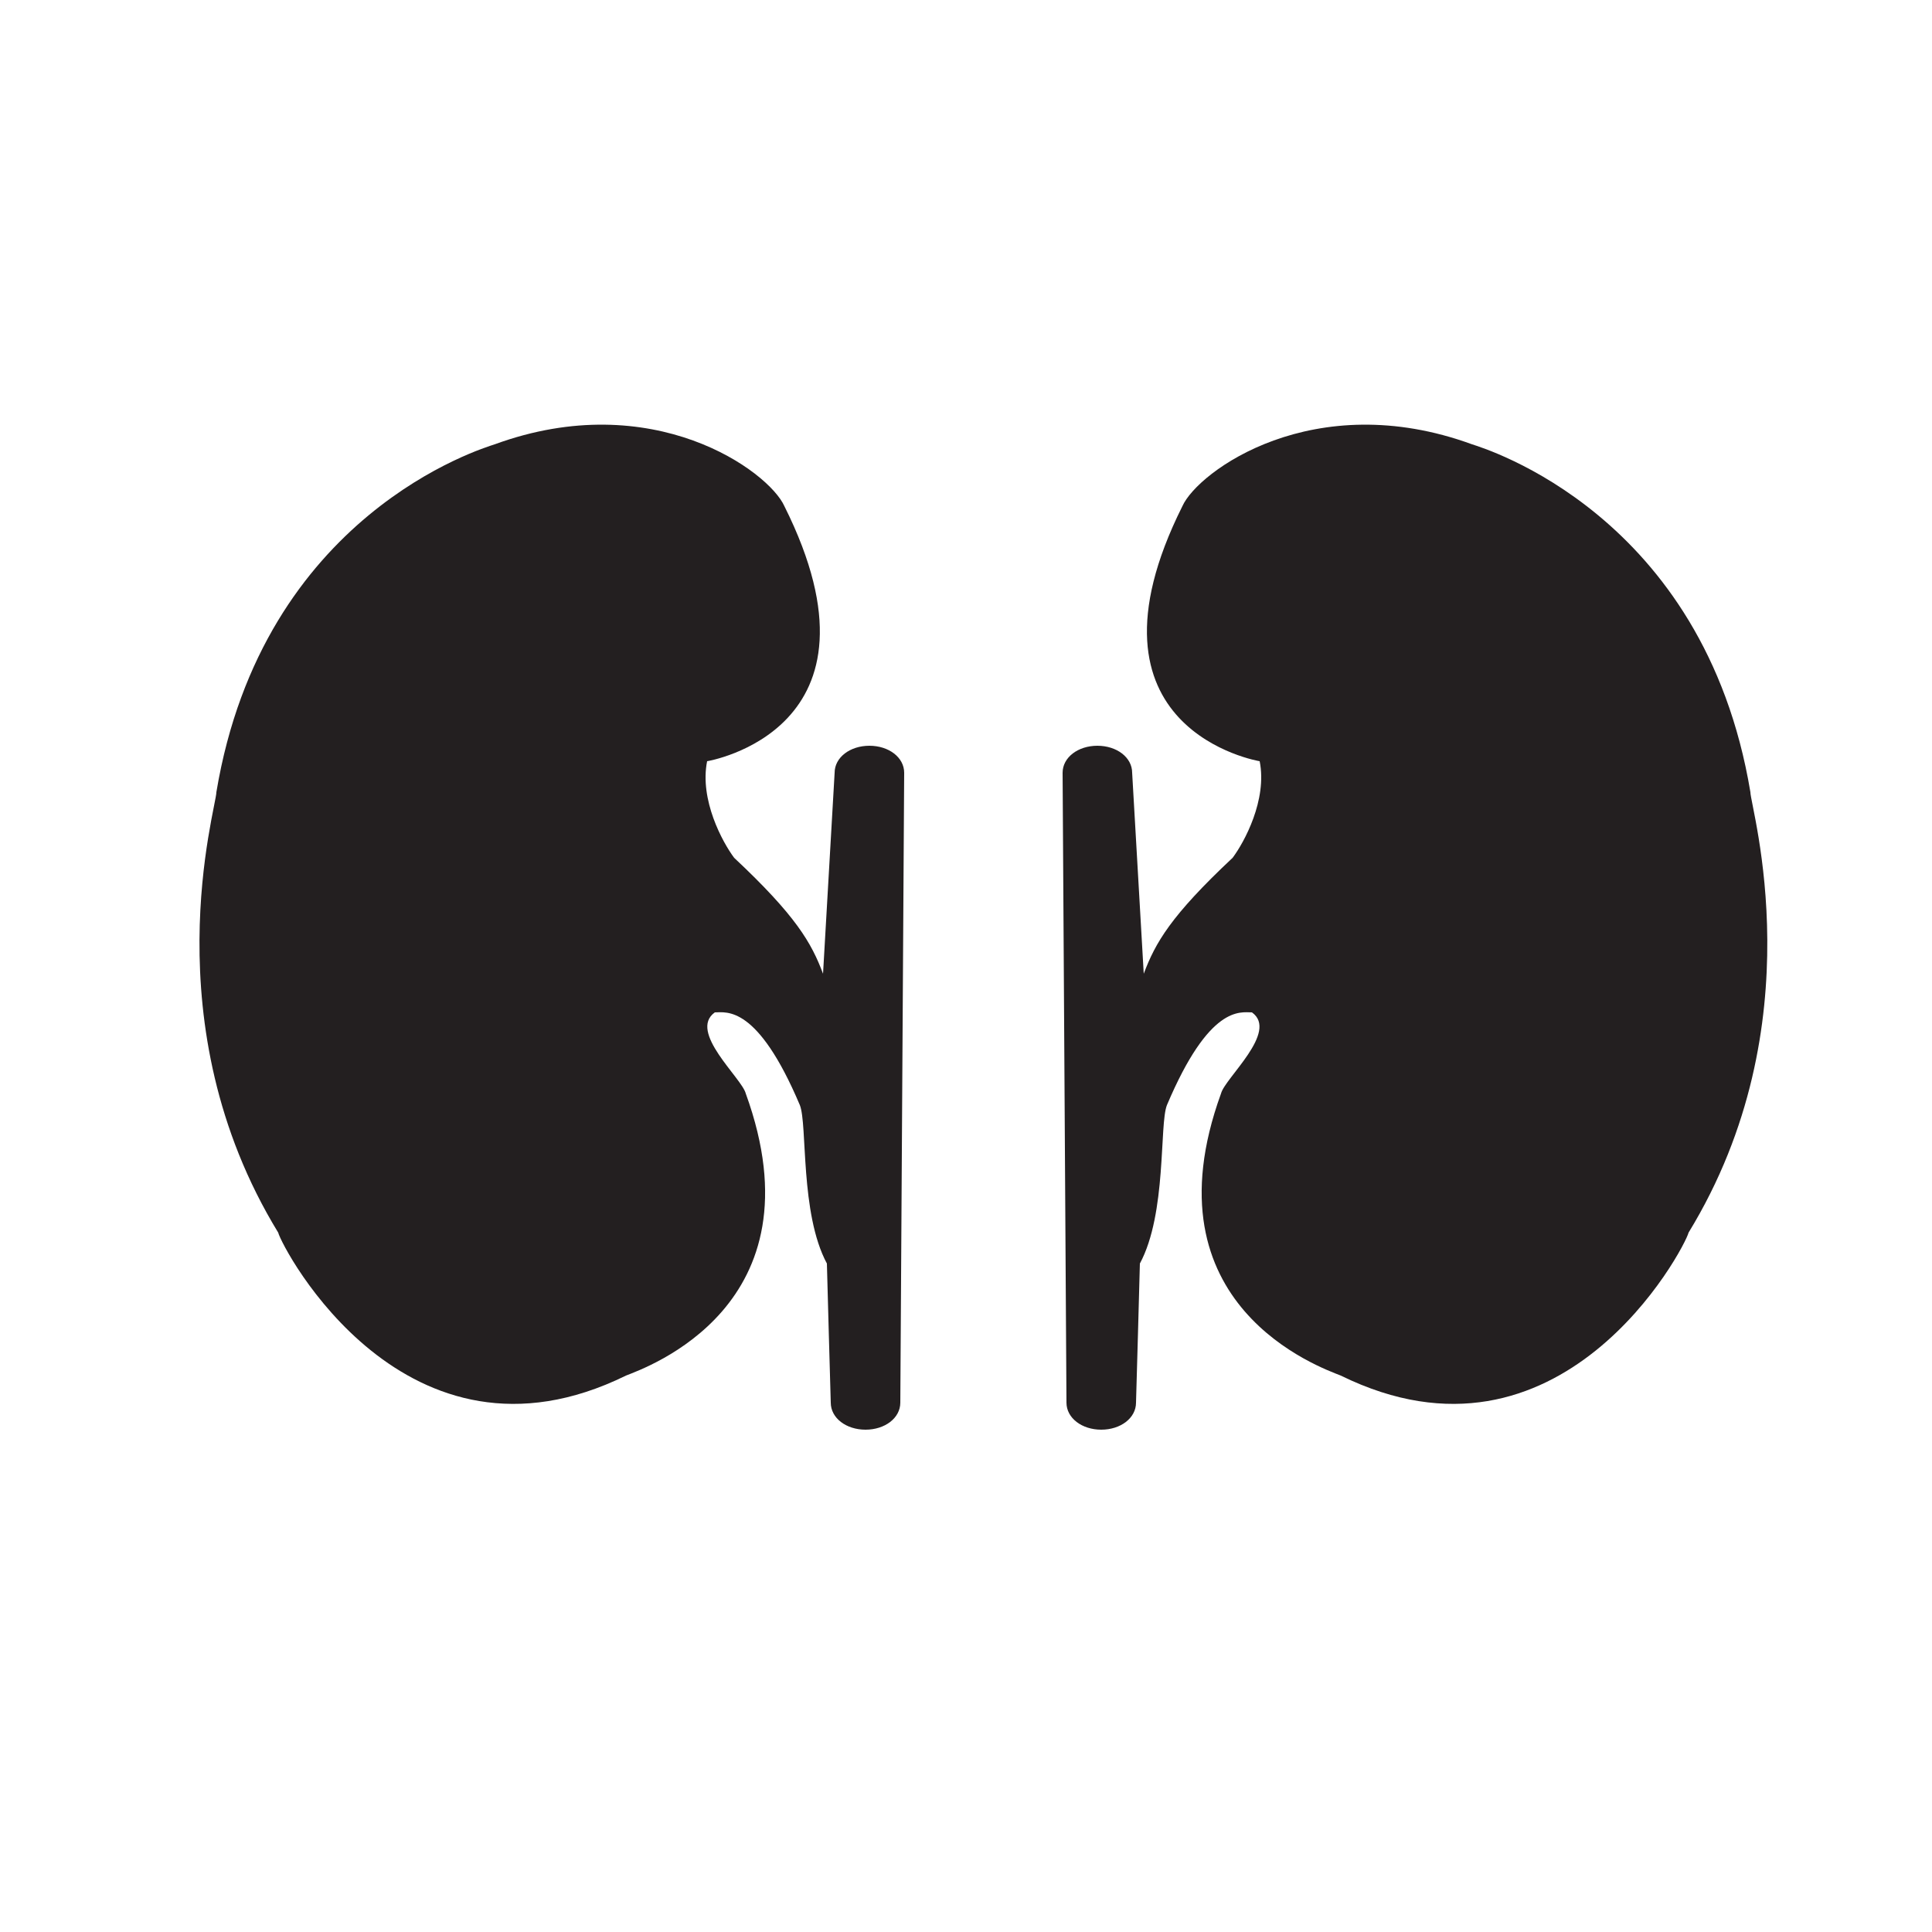
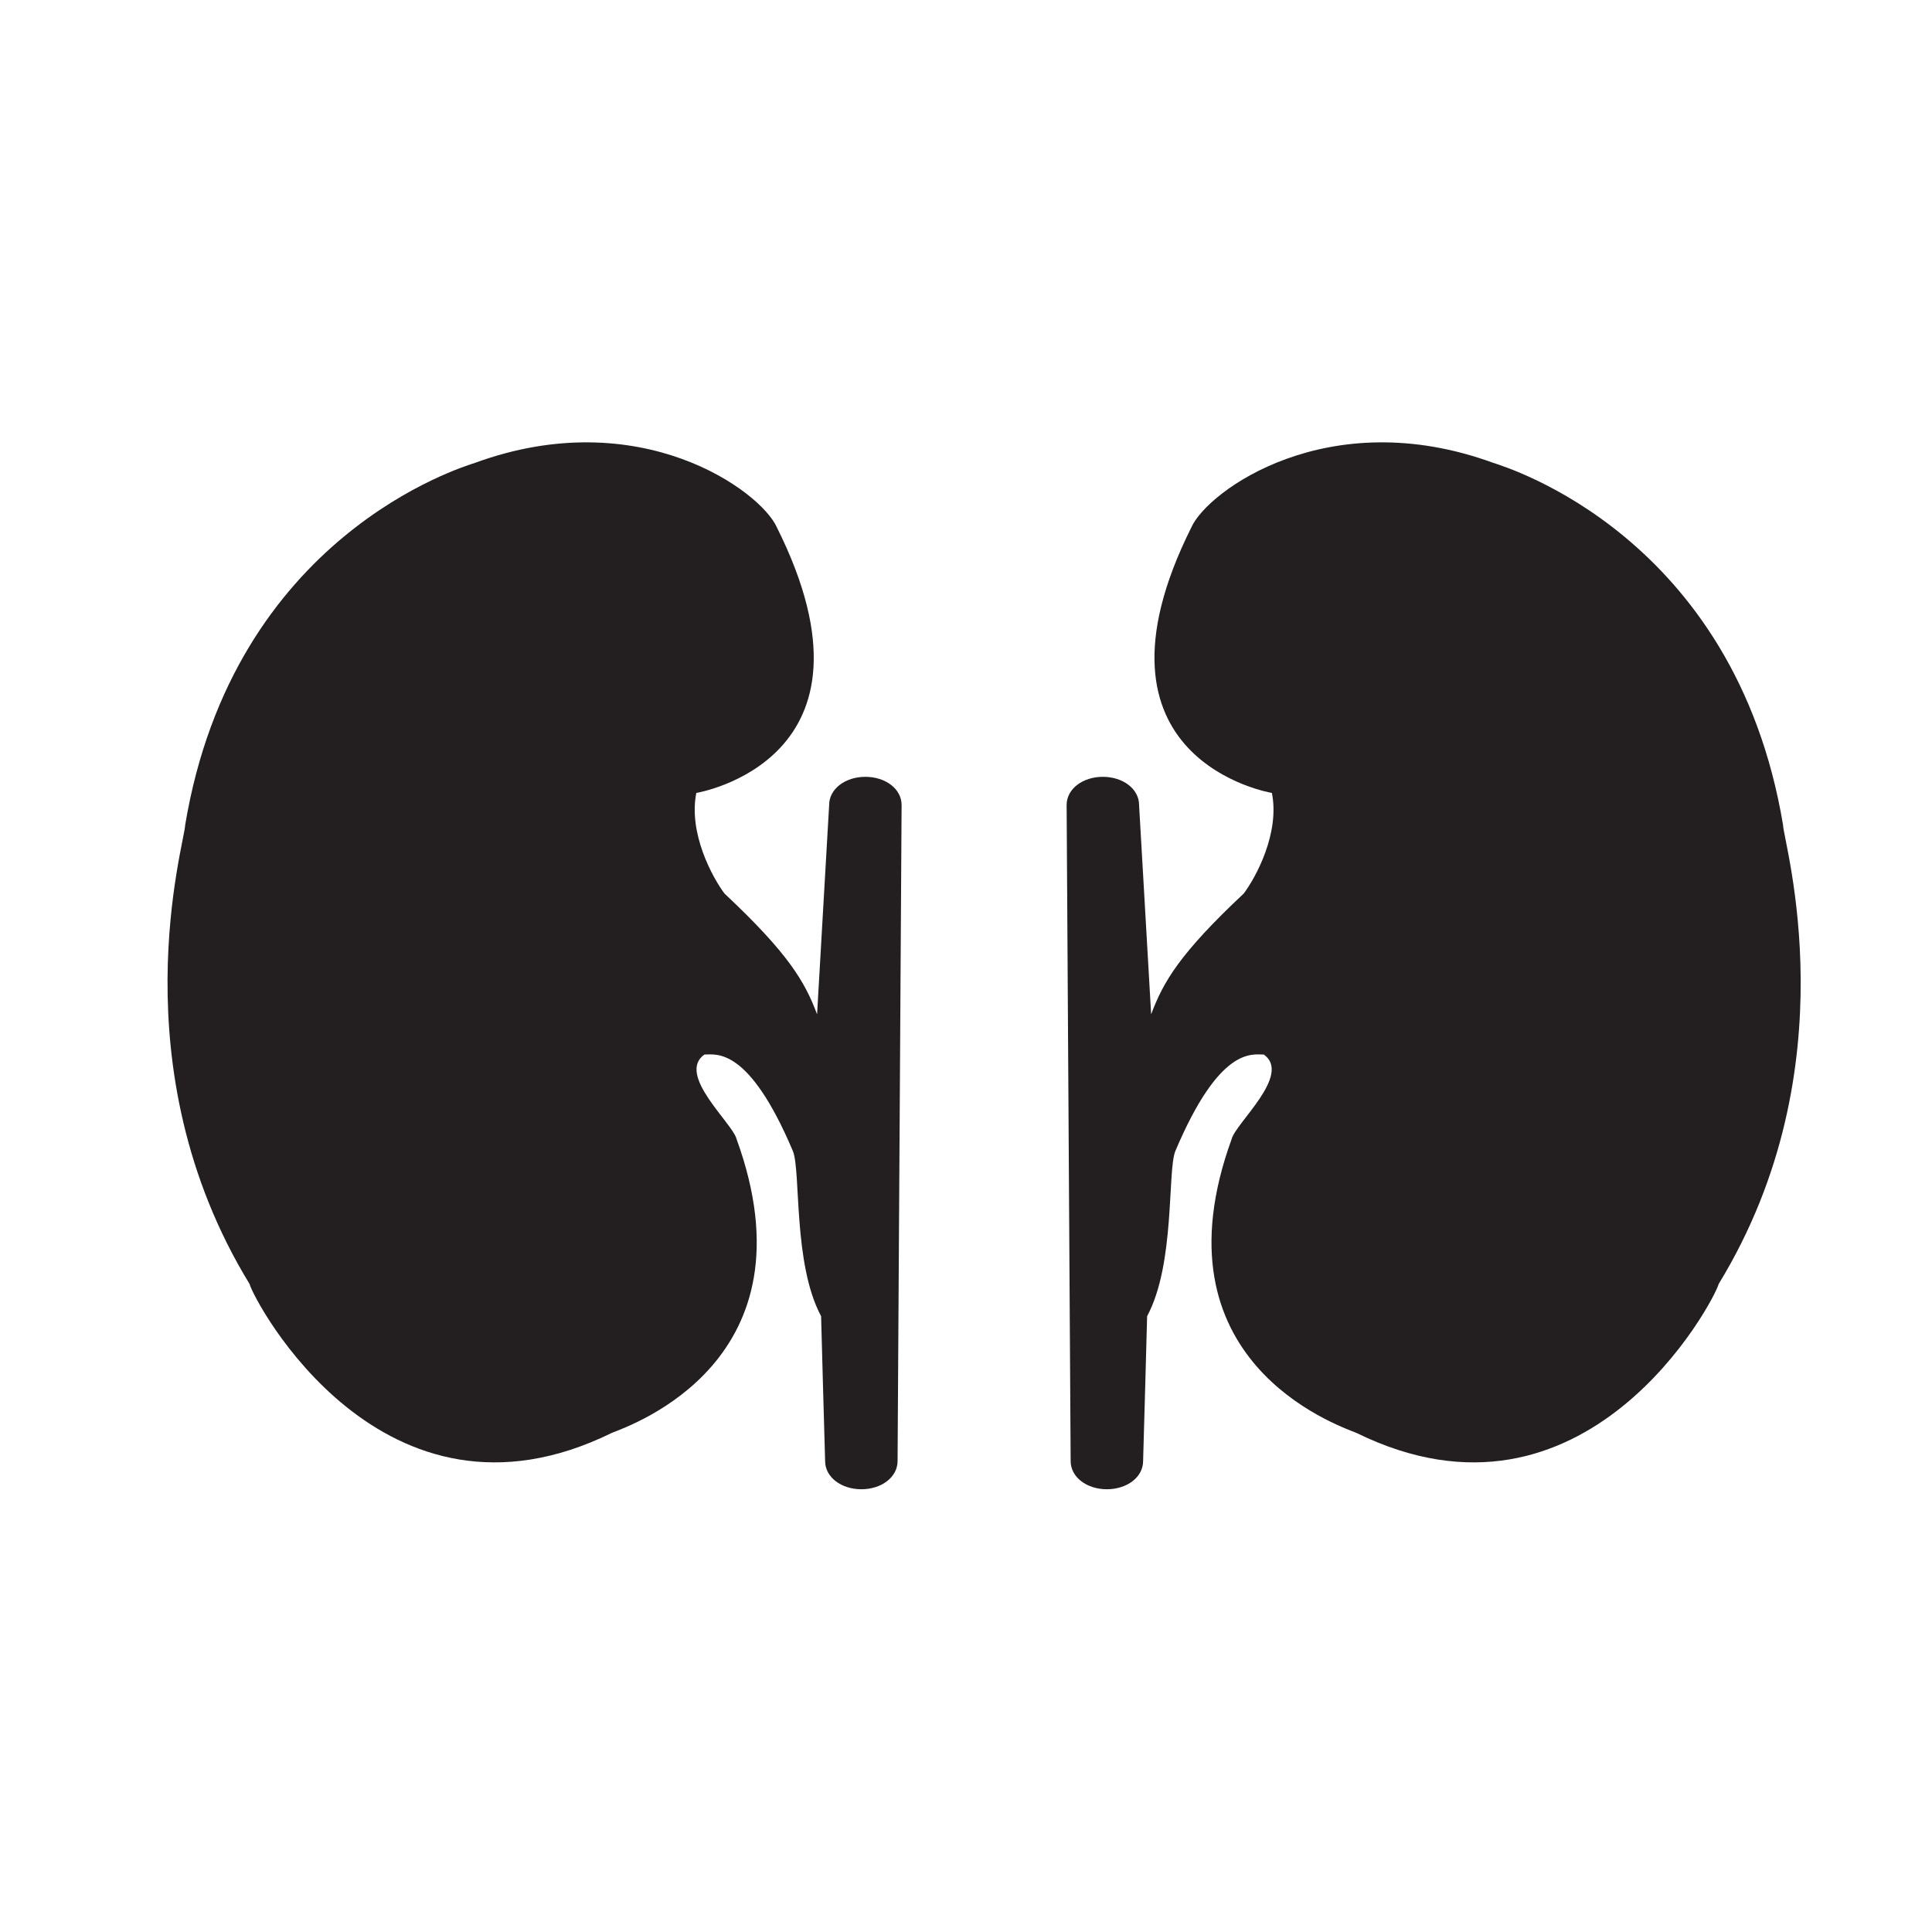
- <svg xmlns="http://www.w3.org/2000/svg" version="1.1" id="open" x="0px" y="0px" viewBox="0 0 50 50" enable-background="new 0 0 50 50" xml:space="preserve">
-   <g id="urology">
-     <path id="kidney_1_" fill="#231F20" d="M23.4,20c0-0.4-0.4-0.7-0.9-0.7c-0.5,0-0.9,0.3-0.9,0.7l-0.3,5.2c-0.3-0.8-0.7-1.5-2.3-3   c-0.3-0.4-0.9-1.5-0.7-2.5c0,0,4.9-0.8,2-6.6c-0.4-0.9-3.4-3.1-7.5-1.6c-0.3,0.1-6,1.8-7.2,9c0,0.4-1.7,6,1.6,11.4   c0.1,0.4,3.3,6.5,9,3.7c0.5-0.2,5.1-1.8,3.1-7.3c-0.1-0.4-1.5-1.6-0.8-2.1c0.3,0,1.1-0.2,2.2,2.4c0.2,0.5,0,2.8,0.7,4.1   c0,0.1,0.1,3.6,0.1,3.6c0,0.4,0.4,0.7,0.9,0.7c0.5,0,0.9-0.3,0.9-0.7L23.4,20z" />
-     <path id="kidney" fill="#231F20" d="M27.5,20c0-0.4,0.4-0.7,0.9-0.7c0.5,0,0.9,0.3,0.9,0.7l0.3,5.2c0.3-0.8,0.7-1.5,2.3-3   c0.3-0.4,0.9-1.5,0.7-2.5c0,0-4.9-0.8-2-6.6c0.4-0.9,3.4-3.1,7.5-1.6c0.3,0.1,6,1.8,7.2,9c0,0.4,1.7,6-1.6,11.4   c-0.1,0.4-3.3,6.5-9,3.7c-0.5-0.2-5.1-1.8-3.1-7.3c0.1-0.4,1.5-1.6,0.8-2.1c-0.3,0-1.1-0.2-2.2,2.4c-0.2,0.5,0,2.8-0.7,4.1   c0,0.1-0.1,3.6-0.1,3.6c0,0.4-0.4,0.7-0.9,0.7c-0.5,0-0.9-0.3-0.9-0.7L27.5,20z" />
+ <svg xmlns="http://www.w3.org/2000/svg" width="48px" height="48px" viewBox="0 0 48 48" version="1.1">
+   <defs />
+   <g id="Page-1" stroke="none" stroke-width="1" fill="none" fill-rule="evenodd">
+     <g id="urology" fill="#231F20">
+       <g transform="translate(4, 11)">
+         <path d="M18.4,9 C18.4,8.6 18,8.3 17.5,8.3 C17,8.3 16.6,8.6 16.6,9 L16.3,14.2 C16,13.4 15.6,12.7 14,11.2 C13.7,10.8 13.1,9.7 13.3,8.7 C13.3,8.7 18.2,7.9 15.3,2.1 C14.9,1.2 11.9,-1 7.8,0.5 C7.5,0.6 1.8,2.3 0.6,9.5 C0.6,9.9 -1.1,15.5 2.2,20.9 C2.3,21.3 5.5,27.4 11.2,24.6 C11.7,24.4 16.3,22.8 14.3,17.3 C14.2,16.9 12.8,15.7 13.5,15.2 C13.8,15.2 14.6,15 15.7,17.6 C15.9,18.1 15.7,20.4 16.4,21.7 C16.4,21.8 16.5,25.3 16.5,25.3 C16.5,25.7 16.9,26 17.4,26 C17.9,26 18.3,25.7 18.3,25.3 L18.4,9 L18.4,9 Z" id="kidney_1_" />
+         <path d="M22.5,9 C22.5,8.6 22.9,8.3 23.4,8.3 C23.9,8.3 24.3,8.6 24.3,9 L24.6,14.2 C24.9,13.4 25.3,12.7 26.9,11.2 C27.2,10.8 27.8,9.7 27.6,8.7 C27.6,8.7 22.7,7.9 25.6,2.1 C26,1.2 29,-1 33.1,0.5 C33.4,0.6 39.1,2.3 40.3,9.5 C40.3,9.9 42,15.5 38.7,20.9 C38.6,21.3 35.4,27.4 29.7,24.6 C29.2,24.4 24.6,22.8 26.6,17.3 C26.7,16.9 28.1,15.7 27.4,15.2 C27.1,15.2 26.3,15 25.2,17.6 C25,18.1 25.2,20.4 24.5,21.7 C24.5,21.8 24.4,25.3 24.4,25.3 C24.4,25.7 24,26 23.5,26 C23,26 22.6,25.7 22.6,25.3 L22.5,9 L22.5,9 Z" id="kidney" />
+       </g>
+     </g>
  </g>
-   <g id="teardrop">
- </g>
</svg>
